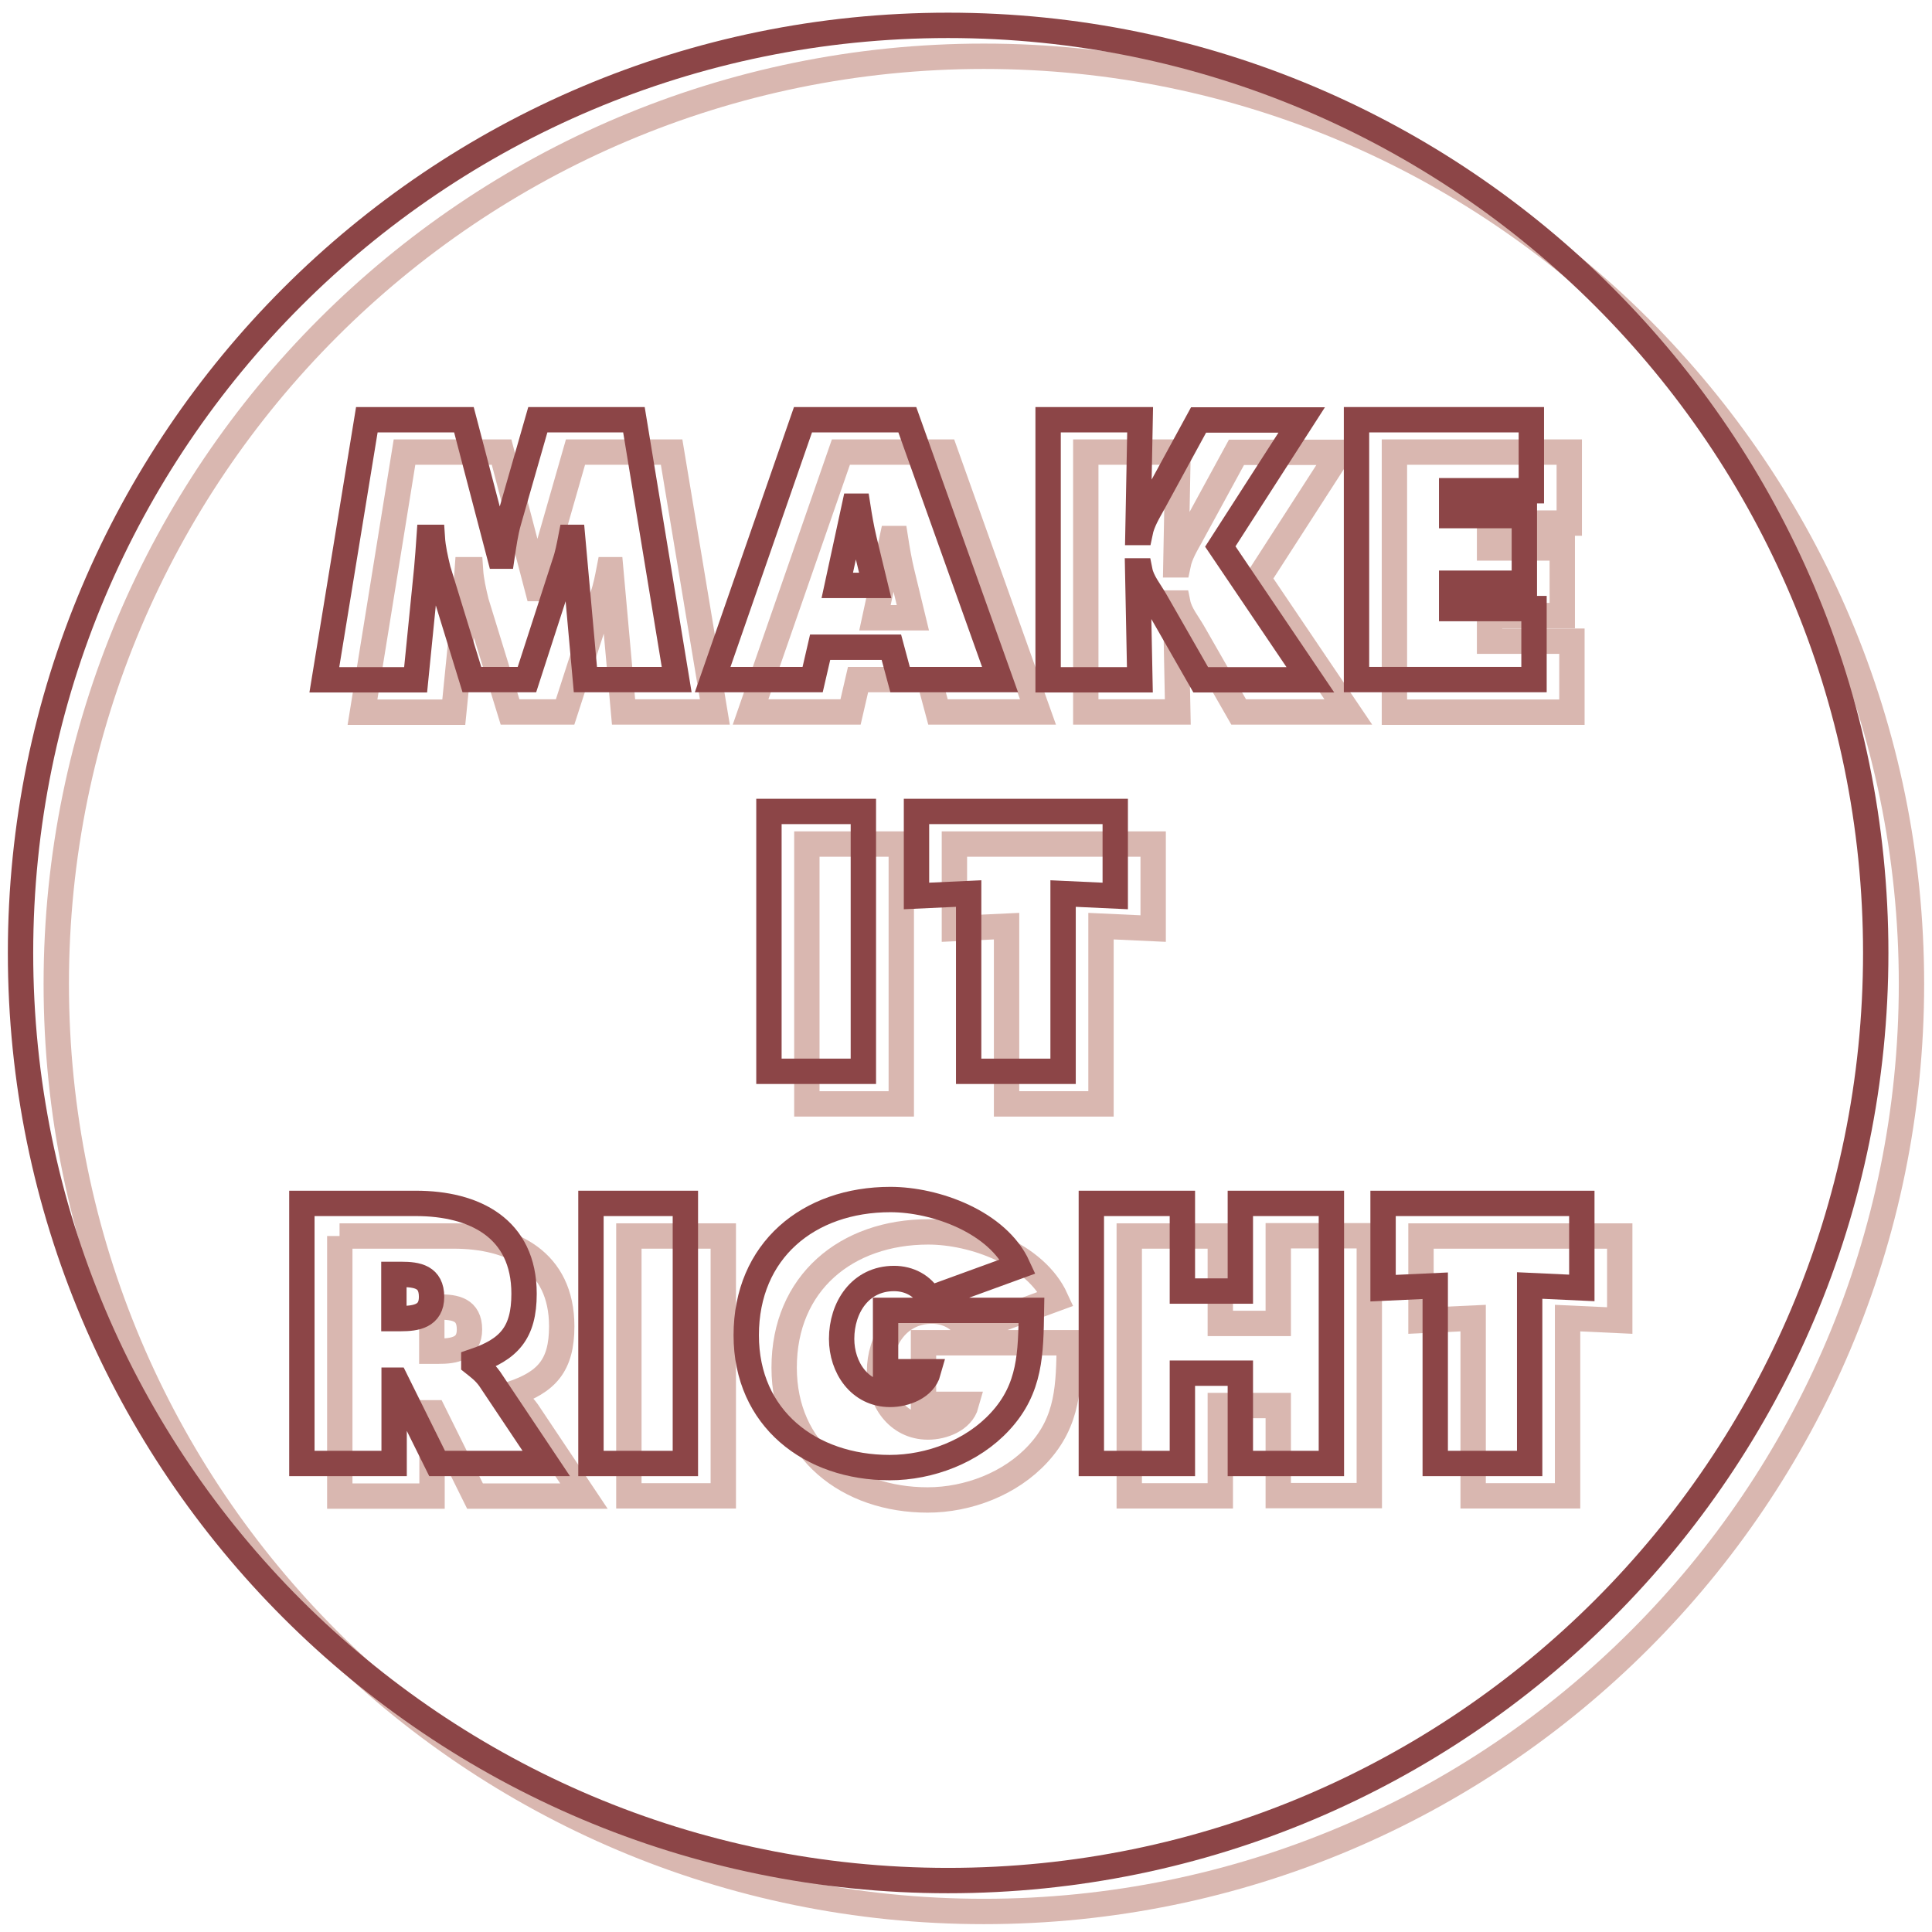
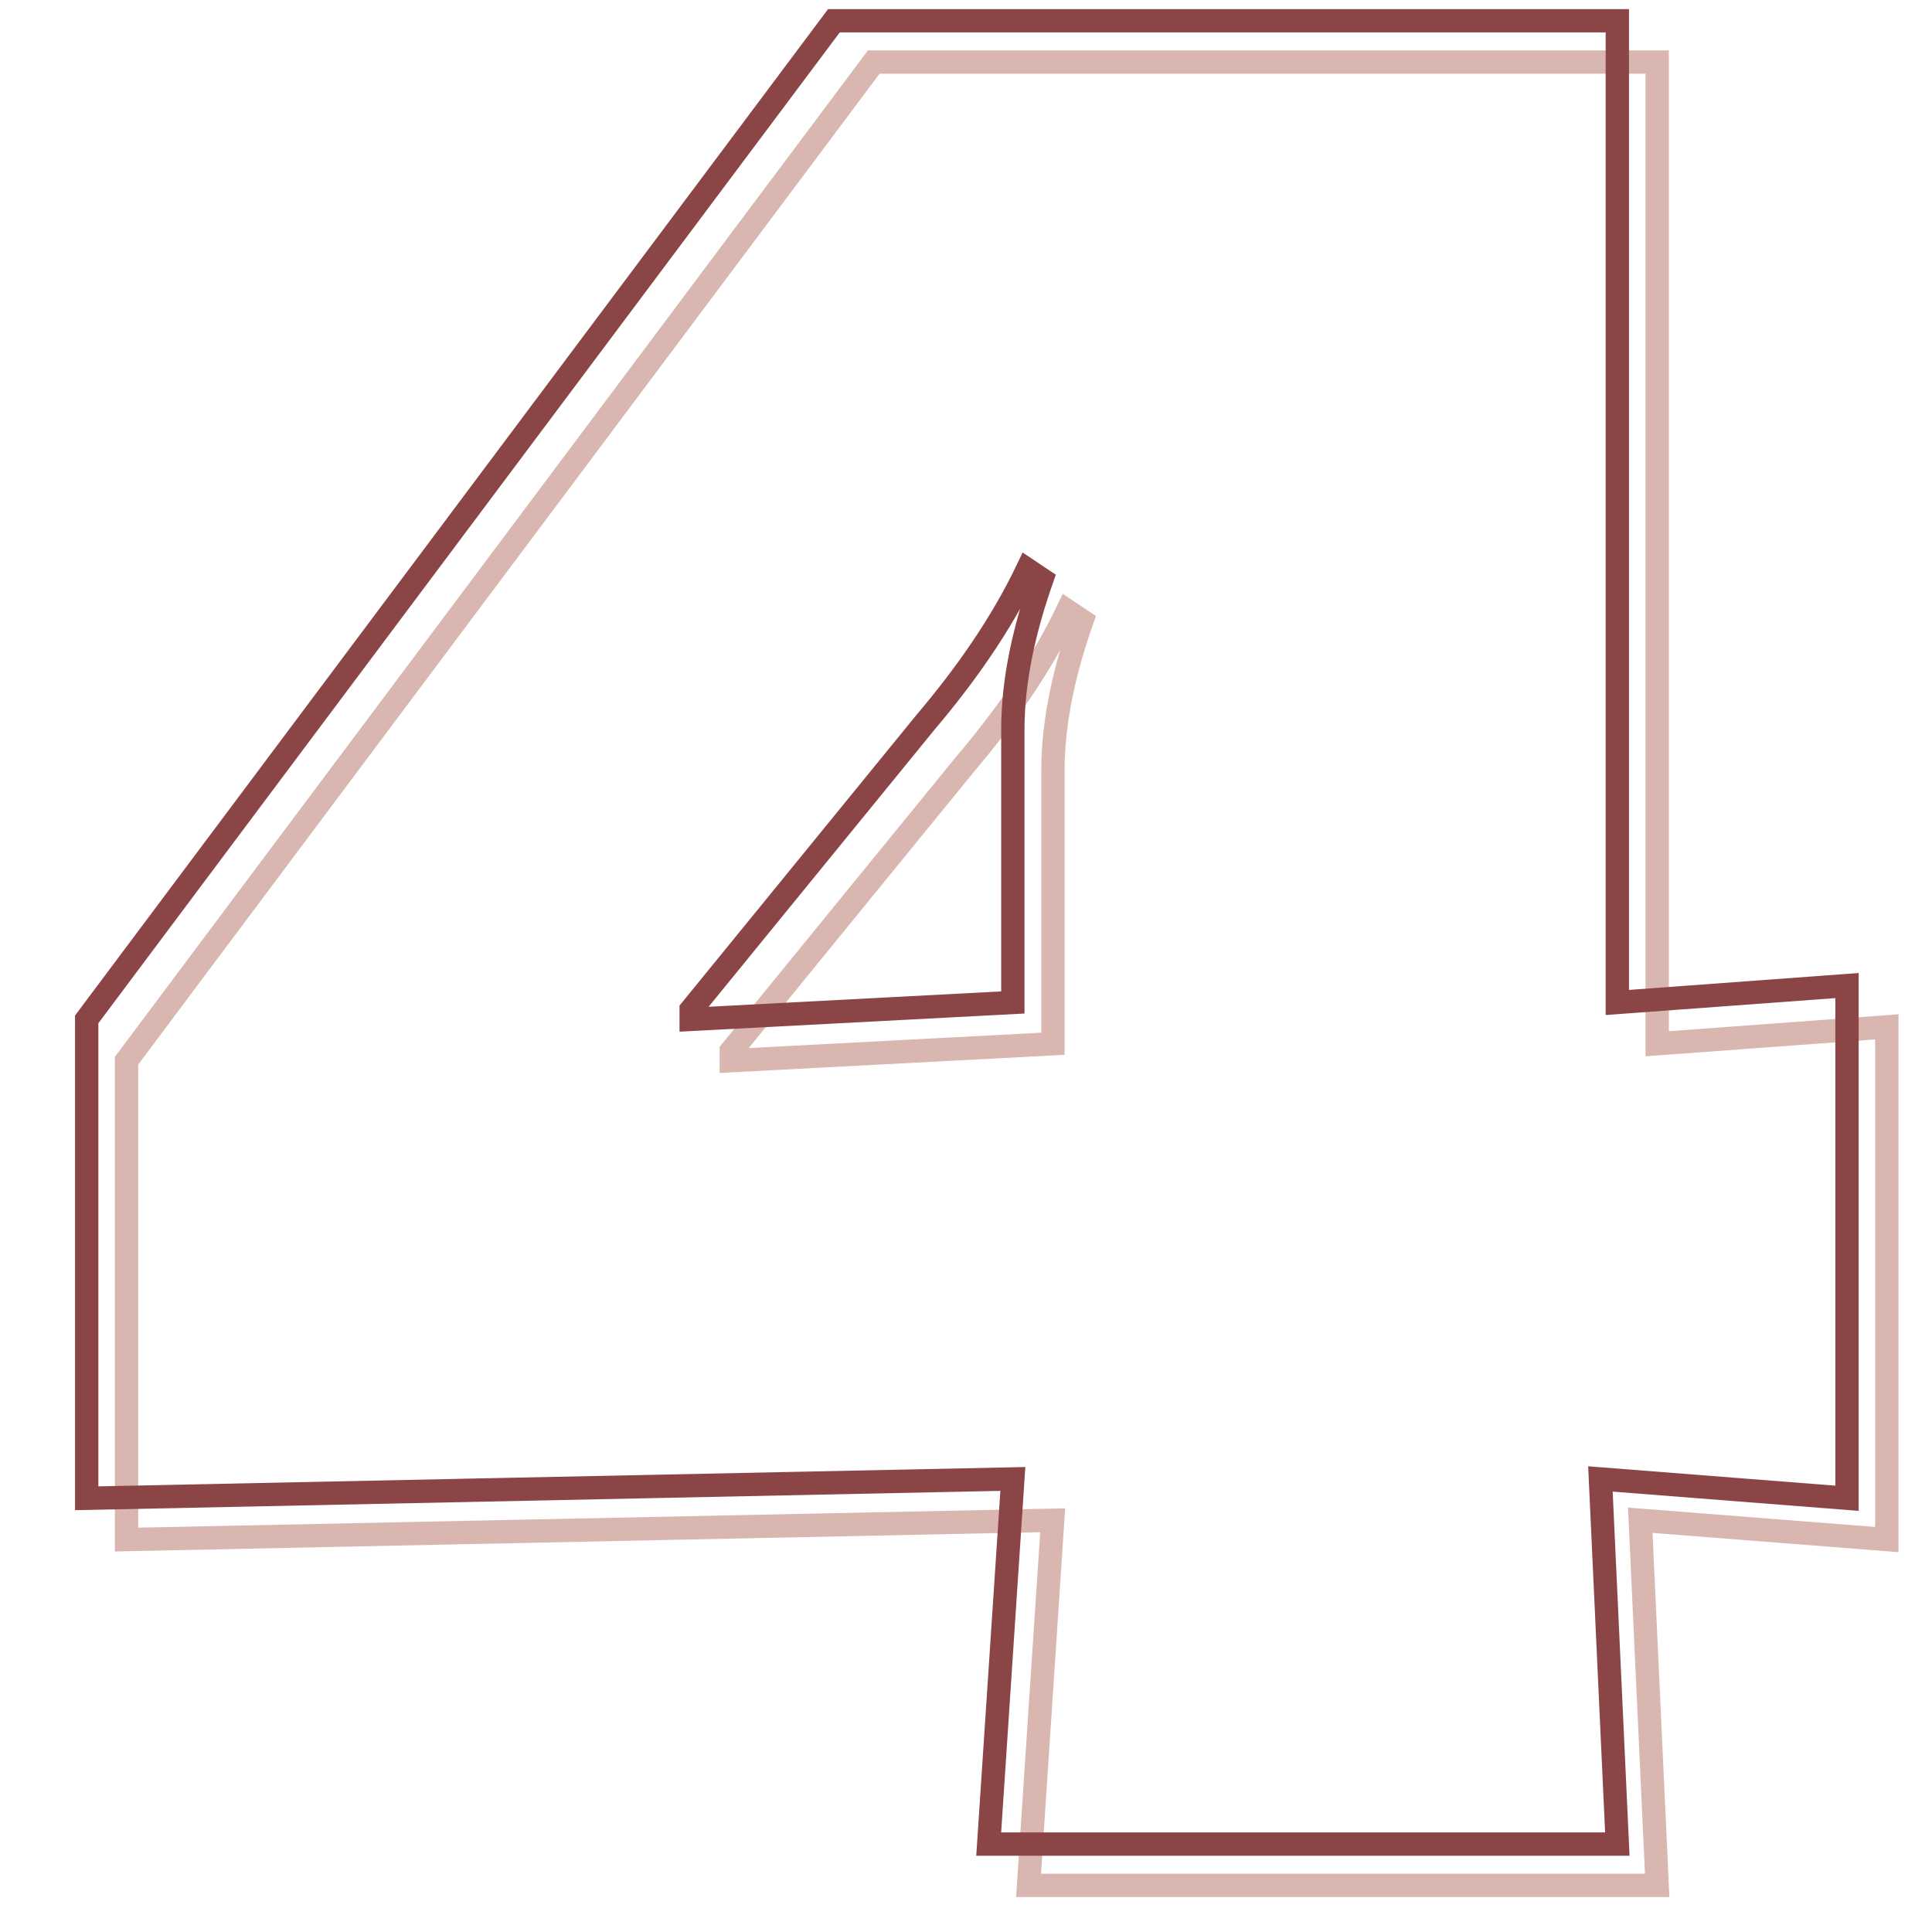
<svg xmlns="http://www.w3.org/2000/svg" version="1.1" x="0px" y="0px" viewBox="0 0 800 800" enable-background="new 0 0 800 800" xml:space="preserve">
-   <g id="Layer_1" display="none">
-     <g display="inline">
-       <g opacity="0.4">
-         <path fill="none" stroke="#A04A39" stroke-width="13" stroke-miterlimit="10" d="M556.8,369.9c-49.1,0-55.6,49.1-55.6,49.1h104.1     C605.1,419,605.1,369.9,556.8,369.9z" />
-         <path fill="none" stroke="#A04A39" stroke-width="13" stroke-miterlimit="10" d="M320.9,419h-92.6v84.5h82c1.7,0,3.3,0,5.8,0     c13.1,0,37.7-4.1,37.7-41C353.6,418.2,320.9,419,320.9,419z" />
-         <path fill="none" stroke="#A04A39" stroke-width="13" stroke-miterlimit="10" d="M406.9,28.3c-209.8,0-379.3,169.6-379.3,379.3     s169.6,379.3,379.3,379.3s379.3-169.6,379.3-379.3C787,198.8,616.5,28.3,406.9,28.3z M487.2,261.7h130.3V301H487.2V261.7z      M420.8,466.5c0,96.6-100.7,93.4-100.7,93.4h-92.6H225h-69.7v-317H225h2.5h92.6c50,0,89.3,27.9,89.3,84.3     c0,56.6-48.3,60.6-48.3,60.6C425.8,388,420.8,466.5,420.8,466.5z M665.8,460.9H502c0,58.9,55.6,54.9,55.6,54.9     c52.4,0,50.8-34.4,50.8-34.4h55.6c0,90.1-108.2,84.3-108.2,84.3c-130.3,0-122-121.2-122-121.2s0-122,122-122     C683.7,324.1,665.8,460.9,665.8,460.9z" />
-         <path fill="none" stroke="#A04A39" stroke-width="13" stroke-miterlimit="10" d="M343,332.2c0-32.7-22.1-32.7-22.1-32.7h-11.5     h-80.3v70.4h86.8C329.9,369.9,343,365,343,332.2z" />
-       </g>
-       <g>
-         <g>
-           <path fill="none" stroke="#8C4647" stroke-width="13" stroke-miterlimit="10" d="M538.8,352.7c-49.1,0-55.6,49.1-55.6,49.1      h104.1C587.1,401.8,587.9,352.7,538.8,352.7z" />
-           <path fill="none" stroke="#8C4647" stroke-width="13" stroke-miterlimit="10" d="M302.8,401.8h-92.6v84.3h82c1.7,0,3.3,0,5.8,0      c13.1,0,37.7-4.1,37.7-41C336.5,401,302.8,401.8,302.8,401.8z" />
-           <path fill="none" stroke="#8C4647" stroke-width="13" stroke-miterlimit="10" d="M389.8,11.1C180,11.1,10.4,180.7,10.4,390.4      S180,769.8,389.8,769.8s379.3-169.6,379.3-379.3C768.9,181.5,599.4,11.1,389.8,11.1z M470,244.6h130.3v39.3H470V244.6z       M403.6,449.4c0,96.6-100.7,93.4-100.7,93.4h-92.6h-2.5h-69.7v-317h69.7h2.5h92.6c50,0,89.3,27.9,89.3,84.3      s-48.3,60.6-48.3,60.6C407.7,370.7,403.6,449.4,403.6,449.4z M647.7,443.6H483.9c0,58.9,55.6,54.9,55.6,54.9      c52.4,0,50.8-34.4,50.8-34.4H646c0,90.1-108.2,84.3-108.2,84.3c-130.3,0-122-121.2-122-121.2s0-122,122-122      C665.8,306,647.7,443.6,647.7,443.6z" />
-           <path fill="none" stroke="#8C4647" stroke-width="13" stroke-miterlimit="10" d="M325.9,315c0-32.7-22.1-32.7-22.1-32.7h-11.5      h-80.3v70.4h86.8C311.8,352.7,325.9,347.8,325.9,315z" />
-         </g>
-       </g>
+   <g id="Layer_1">
+ </g>
+   <g id="might_it_right-light">
+ </g>
+   <g id="might_it_right-dark">
+     <g>
+       <path fill="none" stroke="#D9B7B0" stroke-width="9.657" d="M52.4,439.2L361.8,25.7h324.4v406.5l95.1-7v212.3l-102.1-8l7,151.2    H425.9l10-151.2l-383.5,8V439.2z M302.8,435.2v4l133.2-7V319.1c0-21,5-42.1,12-62.1l-6-4c-11,23-26,44.1-42.1,63.1L302.8,435.2z" />
+     </g>
+     <g>
+       <path fill="none" stroke="#8C4547" stroke-width="9.657" d="M35.9,422.1L345.3,8.6h324.4v406.5l95.1-7v212.3l-102.1-8l7,151.2    H409.4l10-151.2l-383.5,8V422.1z M286.2,418.1v4l133.2-7V302c0-21,5-42.1,12-62.1l-6-4c-11,23-26,44.1-42.1,63.1L286.2,418.1z" />
    </g>
  </g>
-   <g id="might_it_right-light">
-     <g>
-       <path fill="none" stroke="#D9B7B0" stroke-width="10.5" stroke-miterlimit="10" d="M167.5,187.2h40.2l14.8,56.5h1    c0.7-4.7,1.4-9.7,2.7-14.3l12.1-42.2h39.8L296,294.8h-37.8l-5.3-58.9h-0.7c-0.7,3.6-1.4,7.3-2.6,10.7L234,294.8h-22.8l-14-45.5    c-1.1-4.6-2.1-8.8-2.4-13.4h-1.3c-0.3,4.3-0.6,8.7-1,13l-4.6,46h-37.8L167.5,187.2z" />
-       <path fill="none" stroke="#D9B7B0" stroke-width="10.5" stroke-miterlimit="10" d="M352.2,294.8h-41.4l37.4-107.6h43.2l38.4,107.6    h-41.4l-3.6-13.4h-29.5L352.2,294.8z M378,255.8l-4.6-19c-1.1-4.6-1.9-9.3-2.6-13.8h-1.4l-7.1,32.8H378z" />
-       <path fill="none" stroke="#D9B7B0" stroke-width="10.5" stroke-miterlimit="10" d="M449.7,187.2h38.1l-0.9,46.7h0.9    c0.9-4.4,3.3-8.3,5.4-12.1l18.8-34.5h42.7L521,239.6l37.3,55.2h-45.4l-18.6-32.5c-2.3-4.1-5.7-8.1-6.6-12.6h-0.9l0.9,45.1h-38.1    V187.2z" />
-       <path fill="none" stroke="#D9B7B0" stroke-width="10.5" stroke-miterlimit="10" d="M577.4,187.2h72.4v29.4h-33v10.3h30.1v28h-30.1    v10.6h34.1v29.4h-73.5V187.2z" />
-       <path fill="none" stroke="#D9B7B0" stroke-width="10.5" stroke-miterlimit="10" d="M334.1,349.5h39.1v107.6h-39.1V349.5z" />
-       <path fill="none" stroke="#D9B7B0" stroke-width="10.5" stroke-miterlimit="10" d="M395.3,349.5h82.2v35l-21.6-1v73.6h-39.1v-73.6    l-21.6,1V349.5z" />
-       <path fill="none" stroke="#D9B7B0" stroke-width="10.5" stroke-miterlimit="10" d="M140.6,511.8h47.2c24.3,0,44.8,10.3,44.8,37.4    c0,16.3-6.3,23.1-20.8,28v0.9c2,1.6,4.4,3.3,6.6,6.4l23.4,35h-45.1l-17.1-34.5h-0.7v34.5h-38.2V511.8z M178.9,559.5h2.7    c6.4,0,12.8-1,12.8-9c0-8.3-5.9-9.3-12.6-9.3h-3V559.5z" />
-       <path fill="none" stroke="#D9B7B0" stroke-width="10.5" stroke-miterlimit="10" d="M260.4,511.8h39.1v107.6h-39.1V511.8z" />
-       <path fill="none" stroke="#D9B7B0" stroke-width="10.5" stroke-miterlimit="10" d="M442.8,556c-0.3,17.6-0.3,32.3-13,46    c-11.4,12.4-29,19.1-45.7,19.1c-32.8,0-59.4-20.3-59.4-54.8c0-35.1,25.8-56.2,59.7-56.2c18.7,0,44.4,9.3,52.8,27.7l-36.5,13.4    c-3-5.4-8.6-8.3-14.8-8.3c-14,0-21.7,12-21.7,25c0,11.8,7.4,23,20.1,23c6.1,0,14-2.9,15.8-9.4h-17.7V556H442.8z" />
-       <path fill="none" stroke="#D9B7B0" stroke-width="10.5" stroke-miterlimit="10" d="M467.6,511.8h37.7V548h24v-36.3h37.7v107.6    h-37.7V582h-24v37.4h-37.7V511.8z" />
-       <path fill="none" stroke="#D9B7B0" stroke-width="10.5" stroke-miterlimit="10" d="M588.5,511.8h82.2v35l-21.6-1v73.6H610v-73.6    l-21.6,1V511.8z" />
-     </g>
-     <circle fill="none" stroke="#D9B7B0" stroke-width="10.5" stroke-miterlimit="10" cx="407.4" cy="407.4" r="384.1" />
-   </g>
-   <g id="might_it_right-dark">
-     <g>
-       <path fill="none" stroke="#8C4547" stroke-width="10.5" stroke-miterlimit="10" d="M151.9,173.8h40.2l14.8,56.5h1    c0.7-4.7,1.4-9.7,2.7-14.3l12.1-42.2h39.8l17.7,107.6h-37.8l-5.3-58.9h-0.7c-0.7,3.6-1.4,7.3-2.6,10.7l-15.6,48.2h-22.8l-14-45.5    c-1.1-4.6-2.1-8.8-2.4-13.4h-1.3c-0.3,4.3-0.6,8.7-1,13l-4.6,46h-37.8L151.9,173.8z" />
-       <path fill="none" stroke="#8C4547" stroke-width="10.5" stroke-miterlimit="10" d="M336.5,281.4h-41.4l37.4-107.6h43.2l38.4,107.6    h-41.4l-3.6-13.4h-29.5L336.5,281.4z M362.4,242.4l-4.6-19c-1.1-4.6-1.9-9.3-2.6-13.8h-1.4l-7.1,32.8H362.4z" />
-       <path fill="none" stroke="#8C4547" stroke-width="10.5" stroke-miterlimit="10" d="M434,173.8h38.1l-0.9,46.7h0.9    c0.9-4.4,3.3-8.3,5.4-12.1l18.8-34.5H539l-33.7,52.4l37.3,55.2h-45.4l-18.6-32.5c-2.3-4.1-5.7-8.1-6.6-12.6h-0.9l0.9,45.1H434    V173.8z" />
-       <path fill="none" stroke="#8C4547" stroke-width="10.5" stroke-miterlimit="10" d="M561.7,173.8h72.4v29.4h-33v10.3h30.1v28h-30.1    V252h34.1v29.4h-73.5V173.8z" />
-       <path fill="none" stroke="#8C4547" stroke-width="10.5" stroke-miterlimit="10" d="M318.4,336h39.1v107.6h-39.1V336z" />
-       <path fill="none" stroke="#8C4547" stroke-width="10.5" stroke-miterlimit="10" d="M379.6,336h82.2v35l-21.6-1v73.6h-39.1V370    l-21.6,1V336z" />
-       <path fill="none" stroke="#8C4547" stroke-width="10.5" stroke-miterlimit="10" d="M125,498.3h47.2c24.3,0,44.8,10.3,44.8,37.4    c0,16.3-6.3,23.1-20.8,28v0.9c2,1.6,4.4,3.3,6.6,6.4l23.4,35H181l-17.1-34.5h-0.7V606H125V498.3z M163.2,546h2.7    c6.4,0,12.8-1,12.8-9c0-8.3-5.9-9.3-12.6-9.3h-3V546z" />
-       <path fill="none" stroke="#8C4547" stroke-width="10.5" stroke-miterlimit="10" d="M244.7,498.3h39.1V606h-39.1V498.3z" />
-       <path fill="none" stroke="#8C4547" stroke-width="10.5" stroke-miterlimit="10" d="M427.1,542.6c-0.3,17.6-0.3,32.3-13,46    c-11.4,12.4-29,19.1-45.7,19.1c-32.8,0-59.4-20.3-59.4-54.8c0-35.1,25.8-56.2,59.7-56.2c18.7,0,44.4,9.3,52.8,27.7L385,537.7    c-3-5.4-8.6-8.3-14.8-8.3c-14,0-21.7,12-21.7,25c0,11.8,7.4,23,20.1,23c6.1,0,14-2.9,15.8-9.4h-17.7v-25.4H427.1z" />
-       <path fill="none" stroke="#8C4547" stroke-width="10.5" stroke-miterlimit="10" d="M451.9,498.3h37.7v36.3h24v-36.3h37.7V606    h-37.7v-37.4h-24V606h-37.7V498.3z" />
-       <path fill="none" stroke="#8C4547" stroke-width="10.5" stroke-miterlimit="10" d="M572.8,498.3H655v35l-21.6-1V606h-39.1v-73.6    l-21.6,1V498.3z" />
-     </g>
-     <circle fill="none" stroke="#8C4547" stroke-width="10.5" stroke-miterlimit="10" cx="392.6" cy="394.6" r="384.1" />
-   </g>
</svg>
